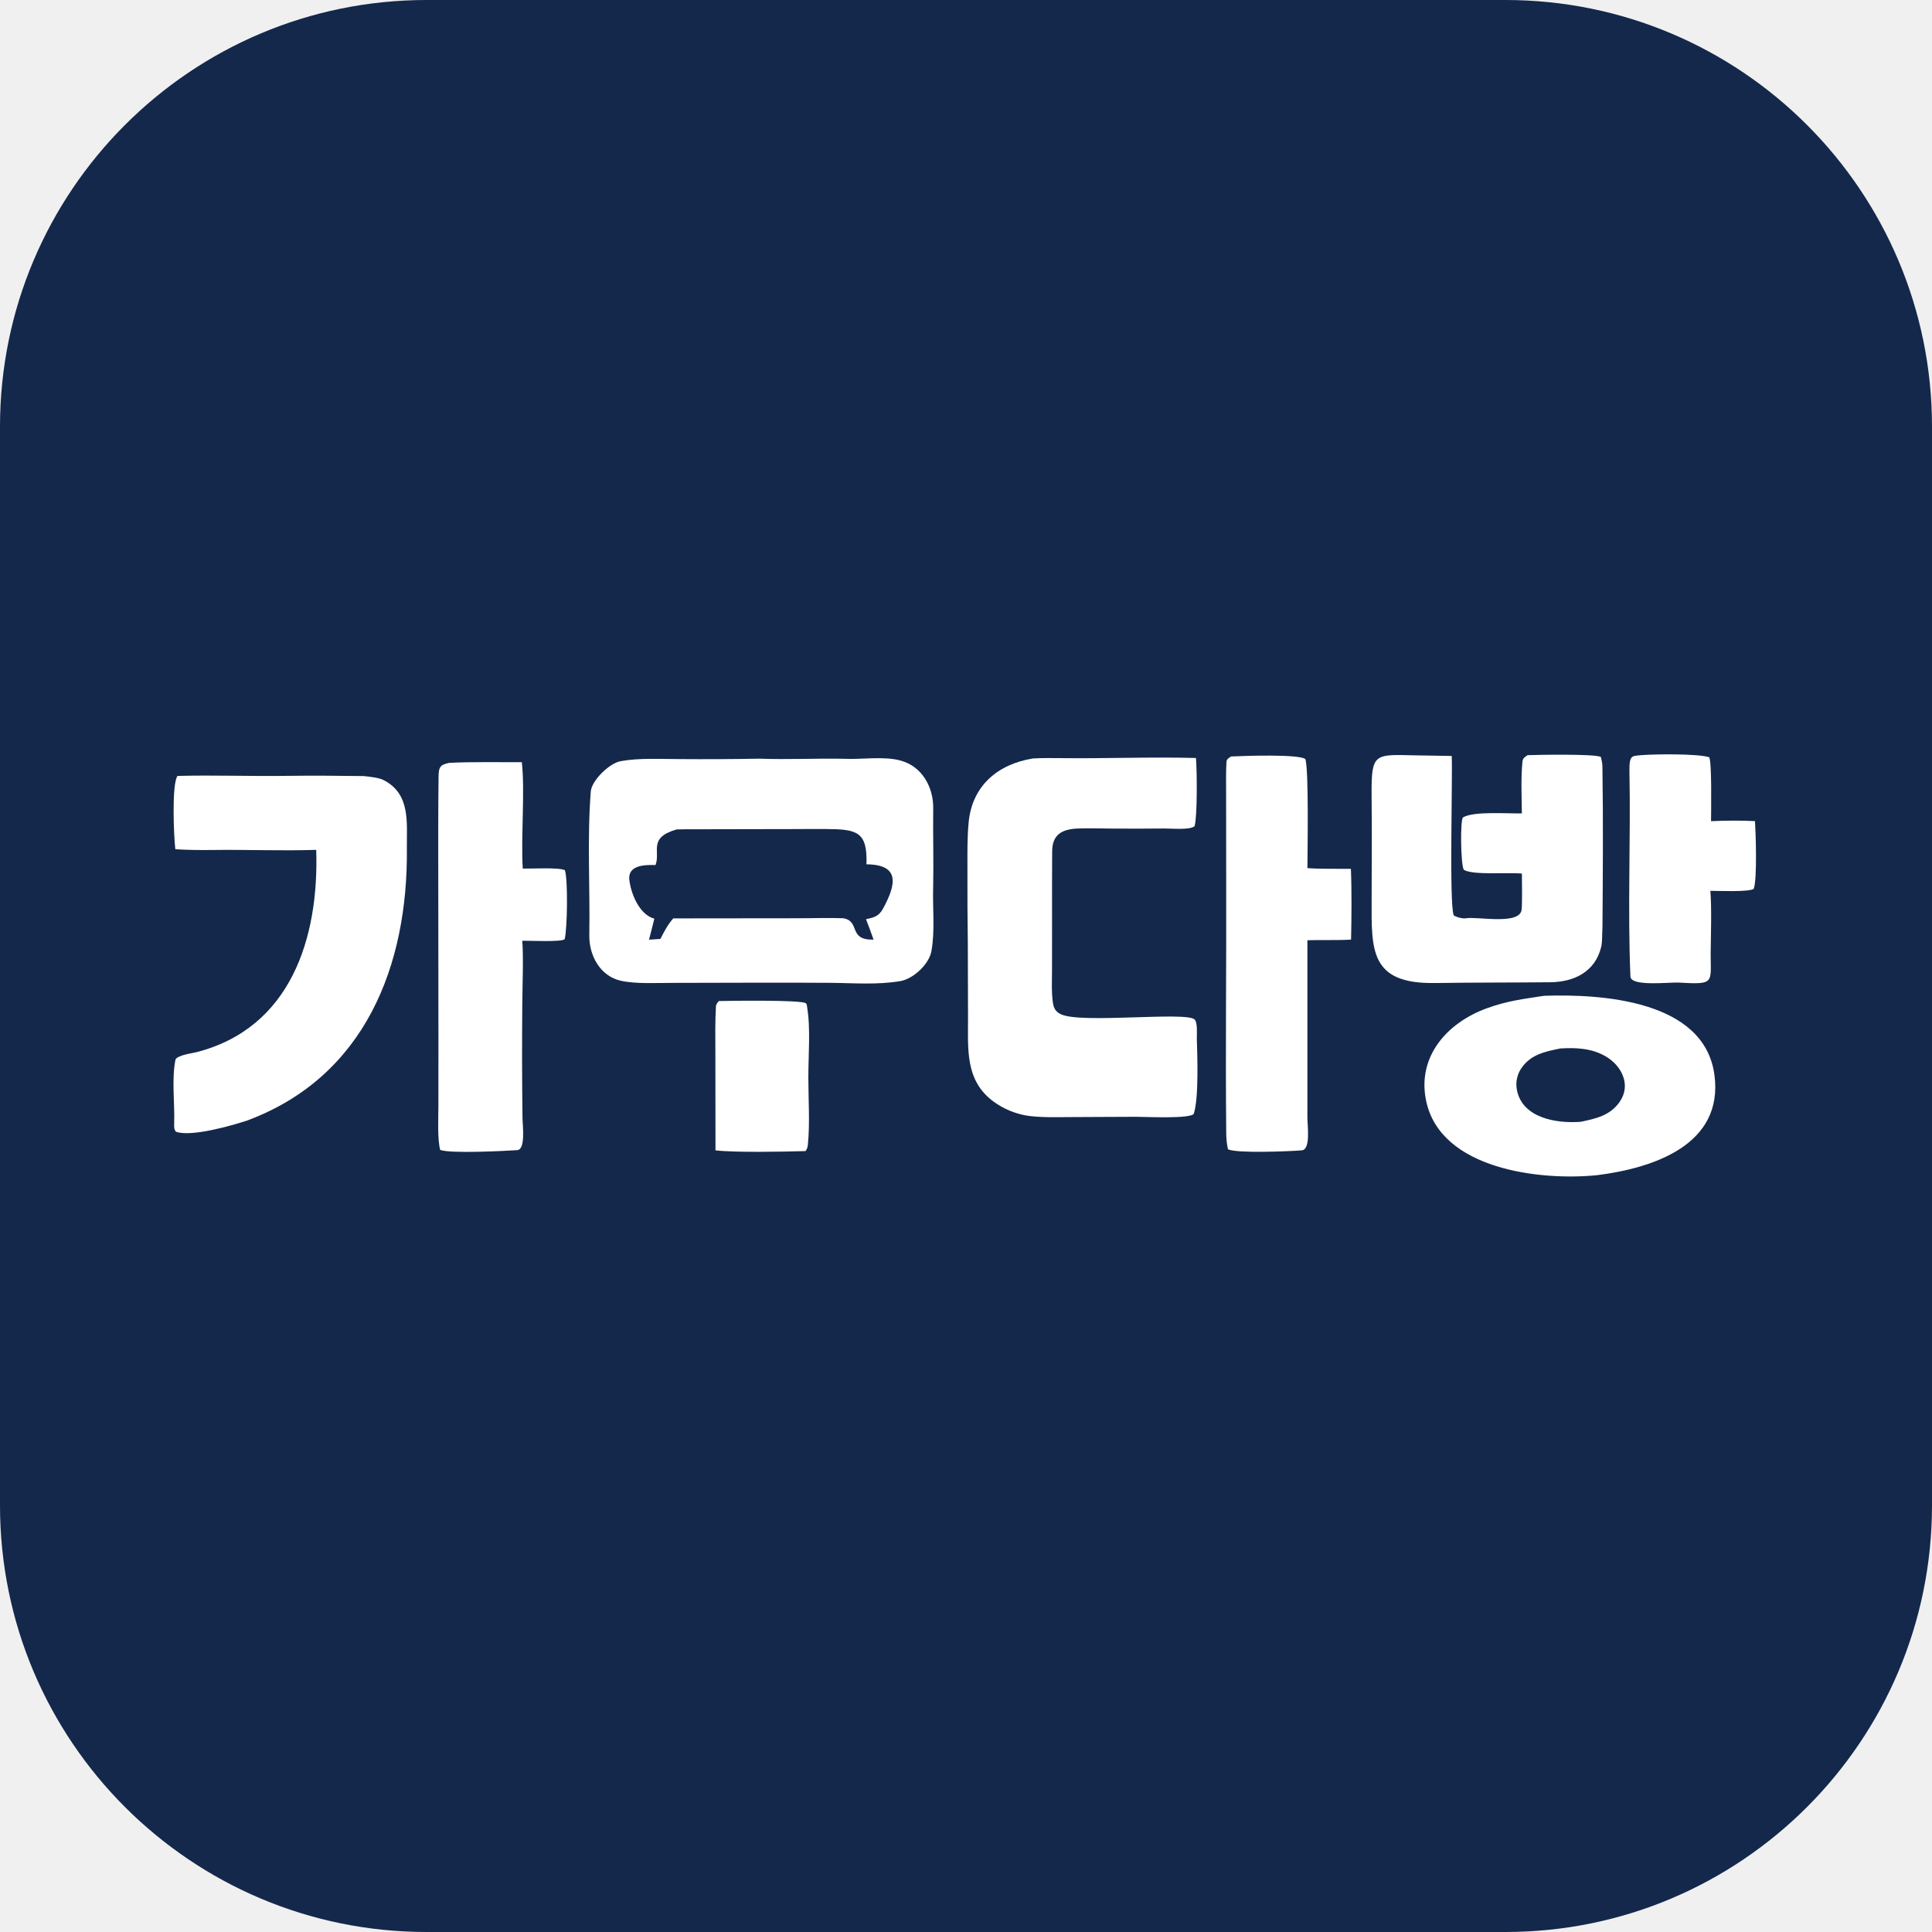
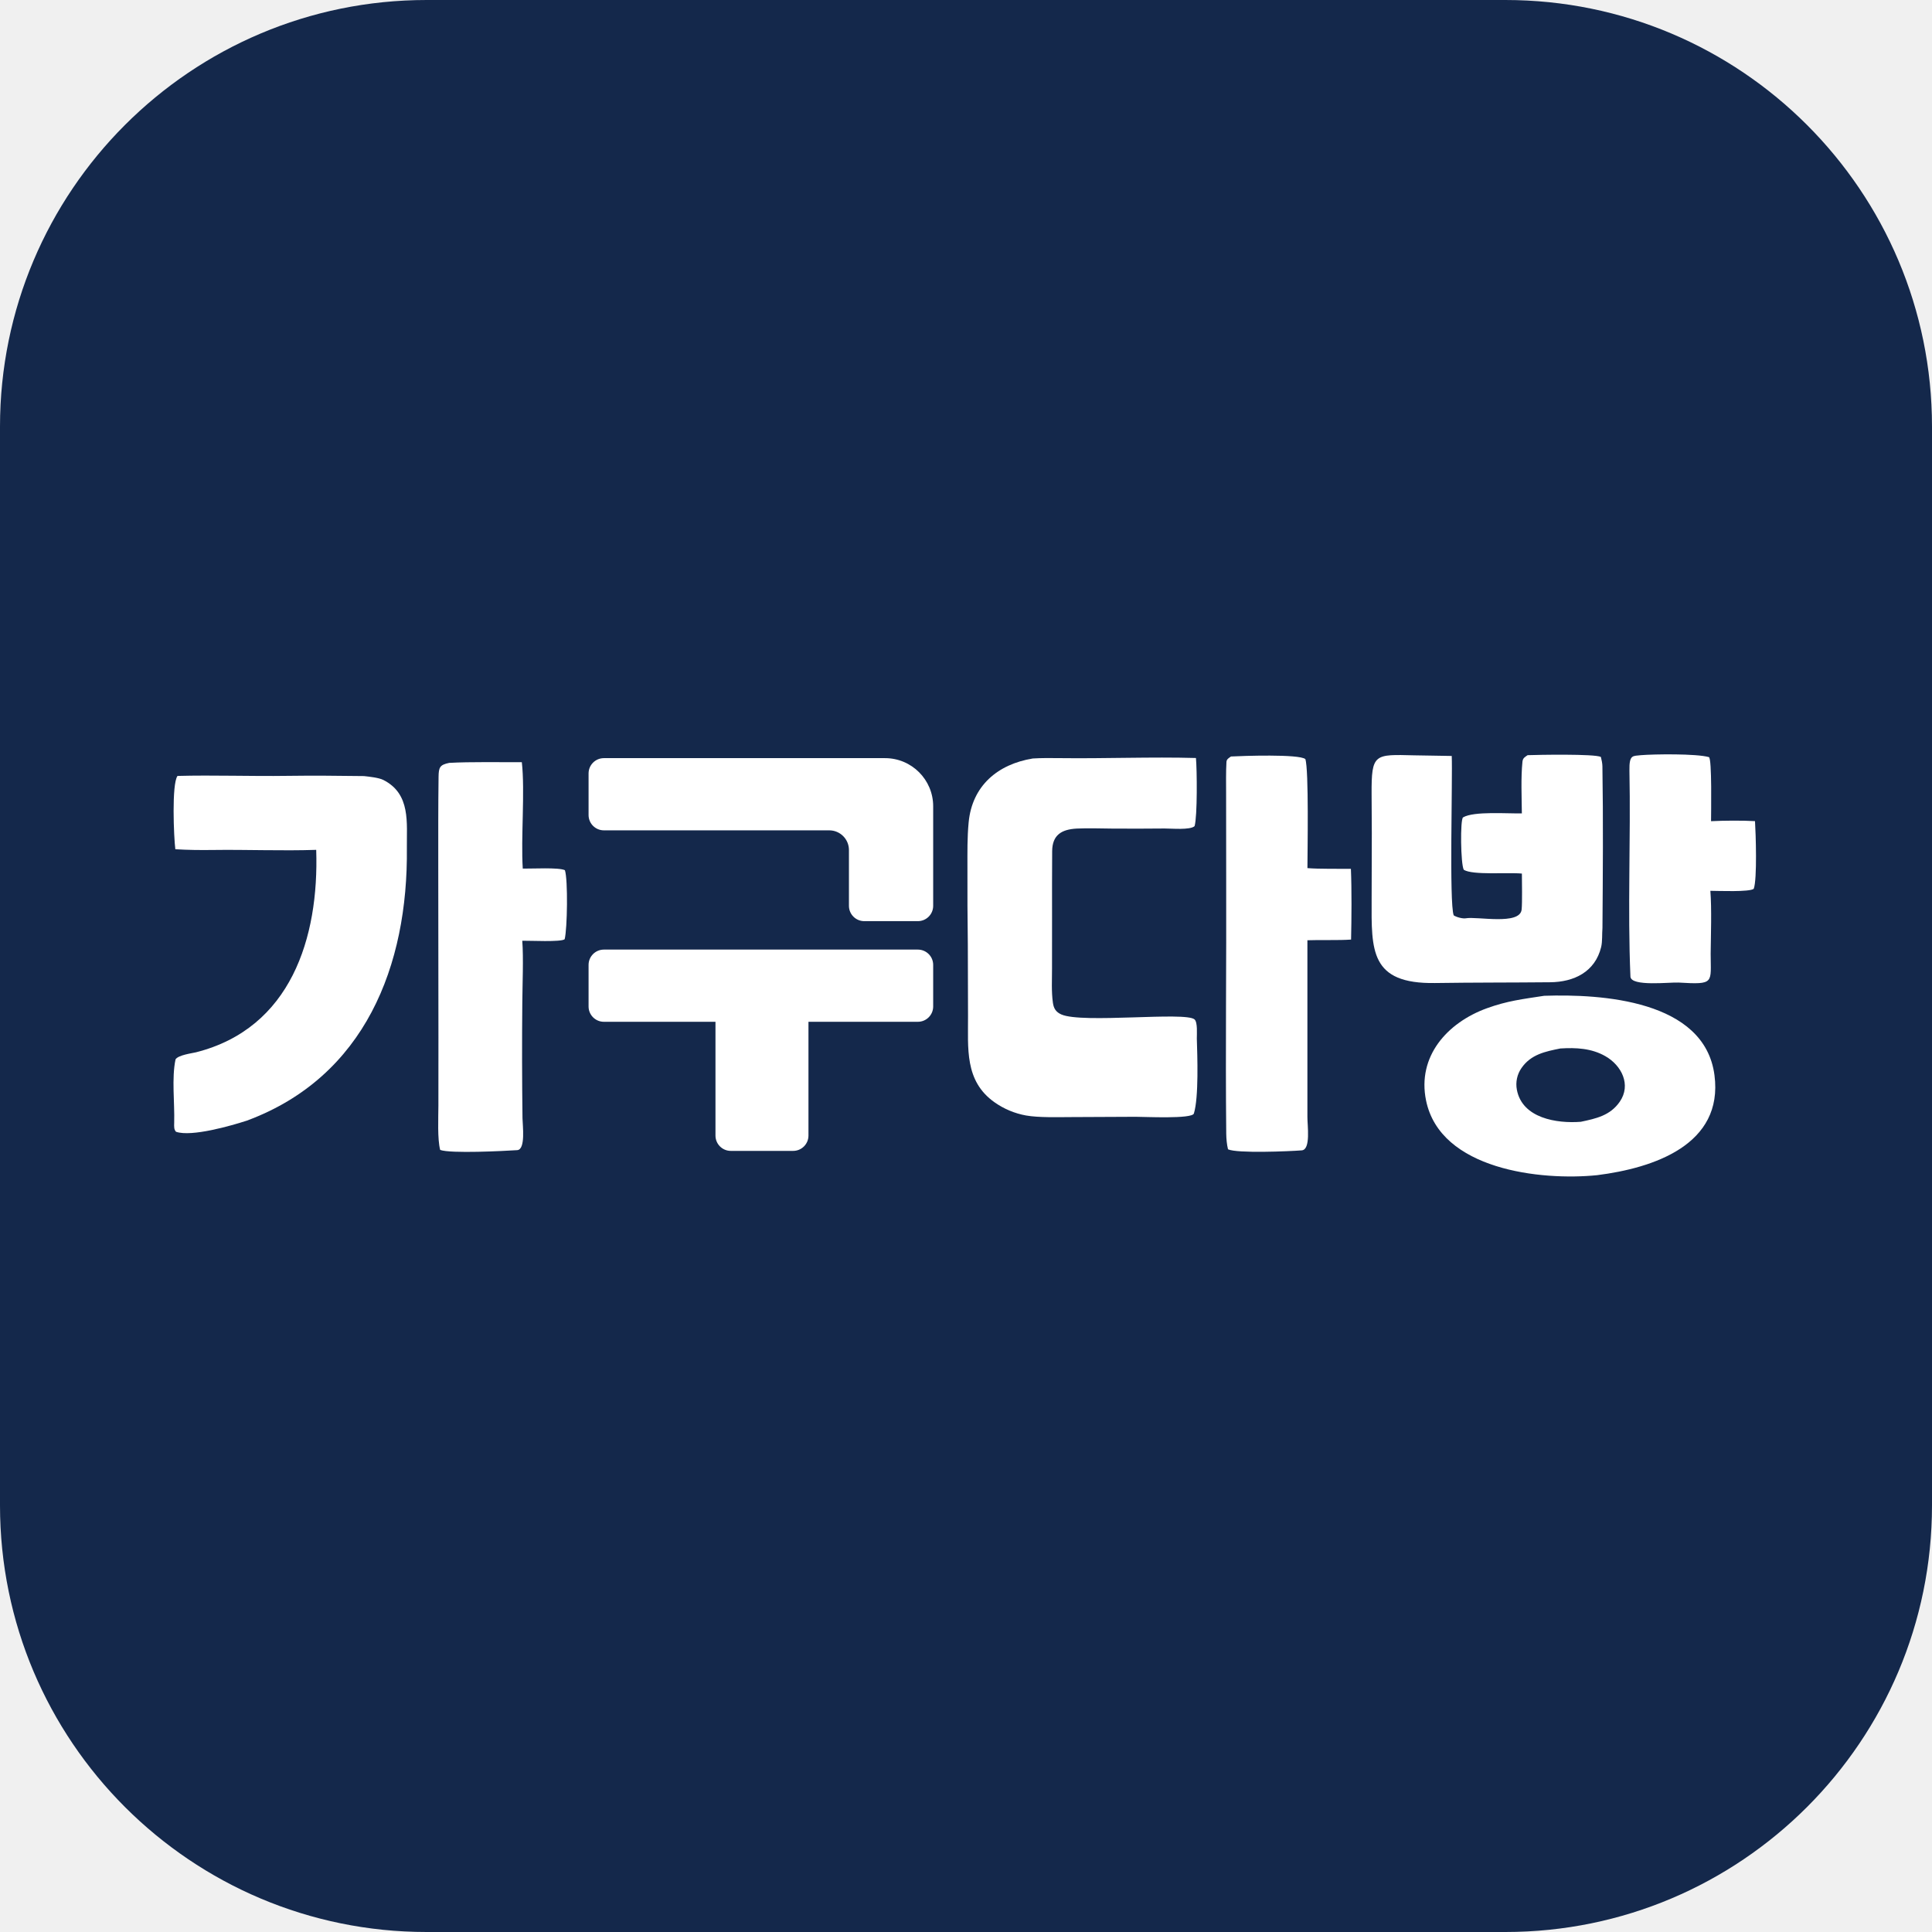
<svg xmlns="http://www.w3.org/2000/svg" viewBox="154 98 1766 1766" role="img" aria-label="가구다방">
  <rect x="154" y="98" width="1766" height="1766" rx="390" fill="#14284b" />
-   <path fill="#ffffff" d="M 848.356 791.478 C 873.292 792.437 899.911 791.094 925.148 791.581 C 941.232 792.452 961.561 788.954 977.19 793.198 C 996.952 798.565 1007.28 817.605 1007.03 836.919 C 1006.73 861.082 1007.46 884.487 1006.99 908.506 C 1006.33 927.75 1008.83 948.668 1005.36 967.563 C 1003.19 979.382 988.858 992.747 977.073 994.779 C 955.933 998.424 933.923 996.531 912.581 996.38 C 891.931 996.233 871.365 996.237 850.75 996.239 L 769.219 996.431 C 754.759 996.412 734.94 997.594 721.178 994.402 C 702.248 990.011 692.36 970.971 692.672 952.883 C 693.426 909.133 690.622 864.952 694.027 821.451 C 694.823 811.285 711.509 795.148 721.711 793.719 C 737.755 790.748 757.41 791.82 774.272 791.861 C 798.968 792.068 823.664 791.94 848.356 791.478 z M 752.104 937.747 C 750.504 944.098 748.943 950.637 747.256 956.947 L 757.66 956.259 C 761.656 948.586 763.788 944.018 769.424 937.483 L 882.355 937.361 C 895.844 937.392 911.753 936.815 924.903 937.36 C 940.784 940.158 928.858 957.46 952.525 956.898 C 950.313 950.638 948.006 944.413 945.605 938.223 C 953.157 936.593 957.373 935.538 961.273 928.362 C 973.35 906.14 976.664 888.294 946.02 888.05 C 946.992 858.102 937.393 855.981 909.086 855.799 C 898.577 855.731 887.581 855.826 877.013 855.851 L 785.779 856.025 C 781.453 856.052 776.793 855.987 772.499 856.179 C 746.087 863.764 757.92 876.19 753.217 888.688 C 745.351 888.656 727.336 887.793 729.306 902.757 C 730.971 915.402 738.503 934.038 752.104 937.747 z" />
  <path fill="#ffffff" d="M 1098.05 791.311 C 1105.91 790.818 1114.8 790.887 1122.72 790.988 C 1164.04 791.512 1205.92 789.739 1247.19 790.872 C 1248.18 801.361 1248.56 844.064 1245.95 853.147 C 1241.88 856.897 1224.97 855.281 1218.57 855.313 C 1202.55 855.479 1186.53 855.504 1170.51 855.387 C 1159.77 855.299 1148.76 854.879 1138.16 855.38 C 1124.35 856.146 1115.89 861.211 1115.76 876.007 C 1115.59 895.895 1115.67 915.707 1115.66 935.52 L 1115.63 983.178 C 1115.62 993.52 1114.99 1004.44 1116.45 1014.69 C 1117.2 1019.9 1119.24 1023.12 1124.15 1025.29 C 1143.32 1033.77 1237.63 1022.49 1245.9 1029.83 C 1248.85 1032.46 1247.95 1043.42 1247.99 1047.25 C 1248.47 1062.89 1249.87 1101.01 1245.3 1115.84 C 1243.7 1121.02 1199.98 1118.81 1192.01 1118.83 L 1133.44 1119.1 C 1121.01 1119.13 1103.64 1119.7 1091.92 1117.65 C 1081.56 1115.79 1071.73 1111.68 1063.12 1105.61 C 1035.4 1086.08 1039.03 1055.9 1038.85 1026.51 L 1038.67 961.538 C 1038.35 938.014 1038.23 914.488 1038.31 890.963 C 1038.32 876.898 1038.08 863.663 1039.43 849.613 C 1042.63 816.35 1065.84 796.584 1098.05 791.311 z" />
  <path fill="#ffffff" d="M 316.248 807.262 C 349.105 806.382 383.588 807.683 416.643 807.196 C 439.72 806.857 463.614 807.108 486.711 807.399 C 491.575 807.949 500.018 808.789 504.334 810.906 C 529.654 823.647 525.653 850.247 525.908 873.194 C 527.098 980.643 487.564 1082.3 379.771 1122.3 C 365.685 1126.9 329.061 1137.46 314.89 1132.53 C 312.986 1130.41 313.112 1128.07 313.228 1124.12 C 313.755 1106.23 310.794 1083.44 314.465 1066.34 C 316.981 1062.32 329.742 1060.74 333.152 1059.88 C 419.774 1037.97 445.679 955.399 443.042 874.838 C 411.611 875.881 379.601 874.514 348.112 874.945 C 336.95 875.098 325.388 874.955 314.269 874.269 C 312.877 863.437 310.802 814.772 316.248 807.262 z" />
  <path fill="#ffffff" d="M 1550.36 788.29 C 1559.46 787.937 1611.54 786.986 1617.32 789.897 C 1618 792.428 1618.69 795.828 1618.73 798.418 C 1619.52 847.659 1619.13 897.016 1618.77 946.272 C 1618.29 951.73 1618.84 958.433 1617.57 963.707 C 1612.05 986.386 1592.75 995.68 1570.9 995.856 C 1536.12 996.206 1500.46 996.04 1465.75 996.565 C 1406.32 997.464 1407.59 966.79 1407.78 920.246 L 1407.94 859.75 L 1407.75 823.935 C 1407.57 786.559 1410.28 787.56 1446.96 788.441 C 1457.99 788.706 1469.89 788.734 1481 789.011 C 1481.88 809.107 1478.55 923.847 1482.81 934.713 C 1485.55 936.518 1491.28 937.88 1493.89 937.393 C 1504.02 935.498 1543.43 944.021 1544.9 929.363 C 1545.54 923.024 1545.17 903.73 1545.13 896.515 C 1532.13 895.278 1500.29 898.152 1492.03 893.074 C 1489.12 887.995 1488.64 846.755 1491.37 845.141 C 1501.28 839.28 1532.48 841.868 1545.1 841.485 C 1544.95 826.899 1544.14 808.809 1545.64 794.276 C 1546 790.787 1547.97 789.958 1550.36 788.29 z" />
  <path fill="#ffffff" d="M 1565.52 1008.23 C 1617.37 1006.51 1712.18 1011.92 1721.17 1080.82 C 1729.45 1144.33 1665.63 1165.69 1613.9 1172.2 C 1562.62 1177.42 1470.51 1167.35 1457.52 1103.9 C 1449.26 1063.54 1476.97 1032.8 1512.96 1019.69 C 1531.75 1012.84 1545.85 1011.26 1565.52 1008.23 z M 1599 1123.4 C 1612.97 1120.45 1625.89 1117.69 1634.6 1105.04 C 1645.23 1089.62 1636.27 1071.92 1621.48 1063.46 C 1608.71 1056.15 1594.59 1055.5 1580.32 1056.38 C 1566.6 1059.14 1553.35 1061.75 1544.71 1074.34 C 1540.73 1080.1 1539.23 1087.21 1540.53 1094.08 C 1545.43 1120.22 1577.05 1125.11 1599 1123.4 z" />
  <path fill="#ffffff" d="M 564.629 795.333 C 583.919 794.242 611.339 794.801 630.998 794.723 C 633.988 821.311 630.045 863.873 631.853 891.971 C 639.953 892.117 664.855 890.699 670.38 893.437 C 673.249 902.222 672.588 946.814 670.162 956.508 C 667.015 959.294 638.064 957.754 631.398 957.9 C 632.604 973.292 631.541 998.389 631.432 1014.7 C 631.1 1049.87 631.157 1085.04 631.603 1120.21 C 631.673 1126.38 634.647 1148.82 626.774 1149.32 C 614.563 1150.11 565.926 1152.62 556.362 1149.12 C 553.743 1139.22 554.704 1119.47 554.729 1108.59 L 554.766 1046.5 L 554.605 888.801 C 554.617 861.911 554.513 835.007 554.883 808.123 C 555.002 799.484 555.971 797.089 564.629 795.333 z" />
  <path fill="#ffffff" d="M 1279.23 789.493 C 1289.45 788.937 1341.36 787.112 1347.19 791.855 C 1350.47 801.386 1349.13 877.315 1349.09 891.526 C 1359.82 892.42 1377.49 892.043 1388.83 892.198 C 1389.64 910.948 1389.42 937.986 1388.99 956.844 C 1377.51 957.677 1361.51 957.008 1349.07 957.468 L 1349.07 1118.75 C 1348.96 1126.44 1352.37 1148.85 1343.91 1149.52 C 1332.52 1150.42 1284.87 1152.43 1276.5 1148.56 C 1275.42 1144.23 1274.93 1138.83 1274.88 1134.35 C 1274.1 1056.49 1275.11 978.644 1274.83 900.768 L 1274.76 823.619 C 1274.75 814.791 1274.54 803.39 1275.08 794.445 C 1275.23 791.87 1277.38 790.785 1279.23 789.493 z" />
  <path fill="#ffffff" d="M 1653.96 788.288 C 1665.98 787.297 1704.73 786.793 1716.06 790.059 C 1718.99 790.903 1718.03 841.891 1718.03 848.633 C 1729.73 848.029 1746.63 847.904 1758.21 848.577 C 1758.92 859.564 1760.31 901.585 1757.07 910.411 C 1753.47 913.531 1724.39 912.306 1717.41 912.279 C 1718.71 928.836 1717.86 952.897 1717.68 969.75 C 1717.69 996.719 1721.66 998.108 1688.38 996.138 C 1680.61 995.678 1644.76 1000.08 1644.35 990.664 C 1641.67 928.441 1644.7 865.018 1643.43 802.519 C 1643.11 787.21 1646.75 789.27 1653.96 788.288 z" />
-   <path fill="#ffffff" d="M 811.128 1013.03 C 821.418 1012.79 885.513 1011.87 890.491 1014.99 C 891.641 1015.71 891.494 1016.86 891.708 1018.11 C 895.099 1038 892.869 1062.66 892.887 1083.06 C 892.906 1103.09 894.417 1124.56 892.458 1144.41 C 892.22 1146.82 891.699 1148.21 890.322 1150.18 C 870.797 1150.77 825.851 1151.64 808.009 1149.51 L 807.905 1061.76 C 807.873 1047.64 807.577 1032.21 808.423 1018.03 C 808.551 1015.89 809.757 1014.58 811.128 1013.03 z" />
+   <path fill="#ffffff" d="M 706 791 H 963 A 44 44 0 0 1 1007 835 V 926 A 14 14 0 0 1 993 940 H 944 A 14 14 0 0 1 930 926 V 875 A 18 18 0 0 0 912 857 H 706 A 14 14 0 0 1 692 843 V 805 A 14 14 0 0 1 706 791 Z" />
+   <path fill="#ffffff" d="M 706 966 H 993 A 14 14 0 0 1 1007 980 V 1018 A 14 14 0 0 1 993 1032 H 893 V 1136 A 14 14 0 0 1 879 1150 H 822 A 14 14 0 0 1 808 1136 V 1032 H 706 A 14 14 0 0 1 692 1018 V 980 A 14 14 0 0 1 706 966 Z" />
</svg>
